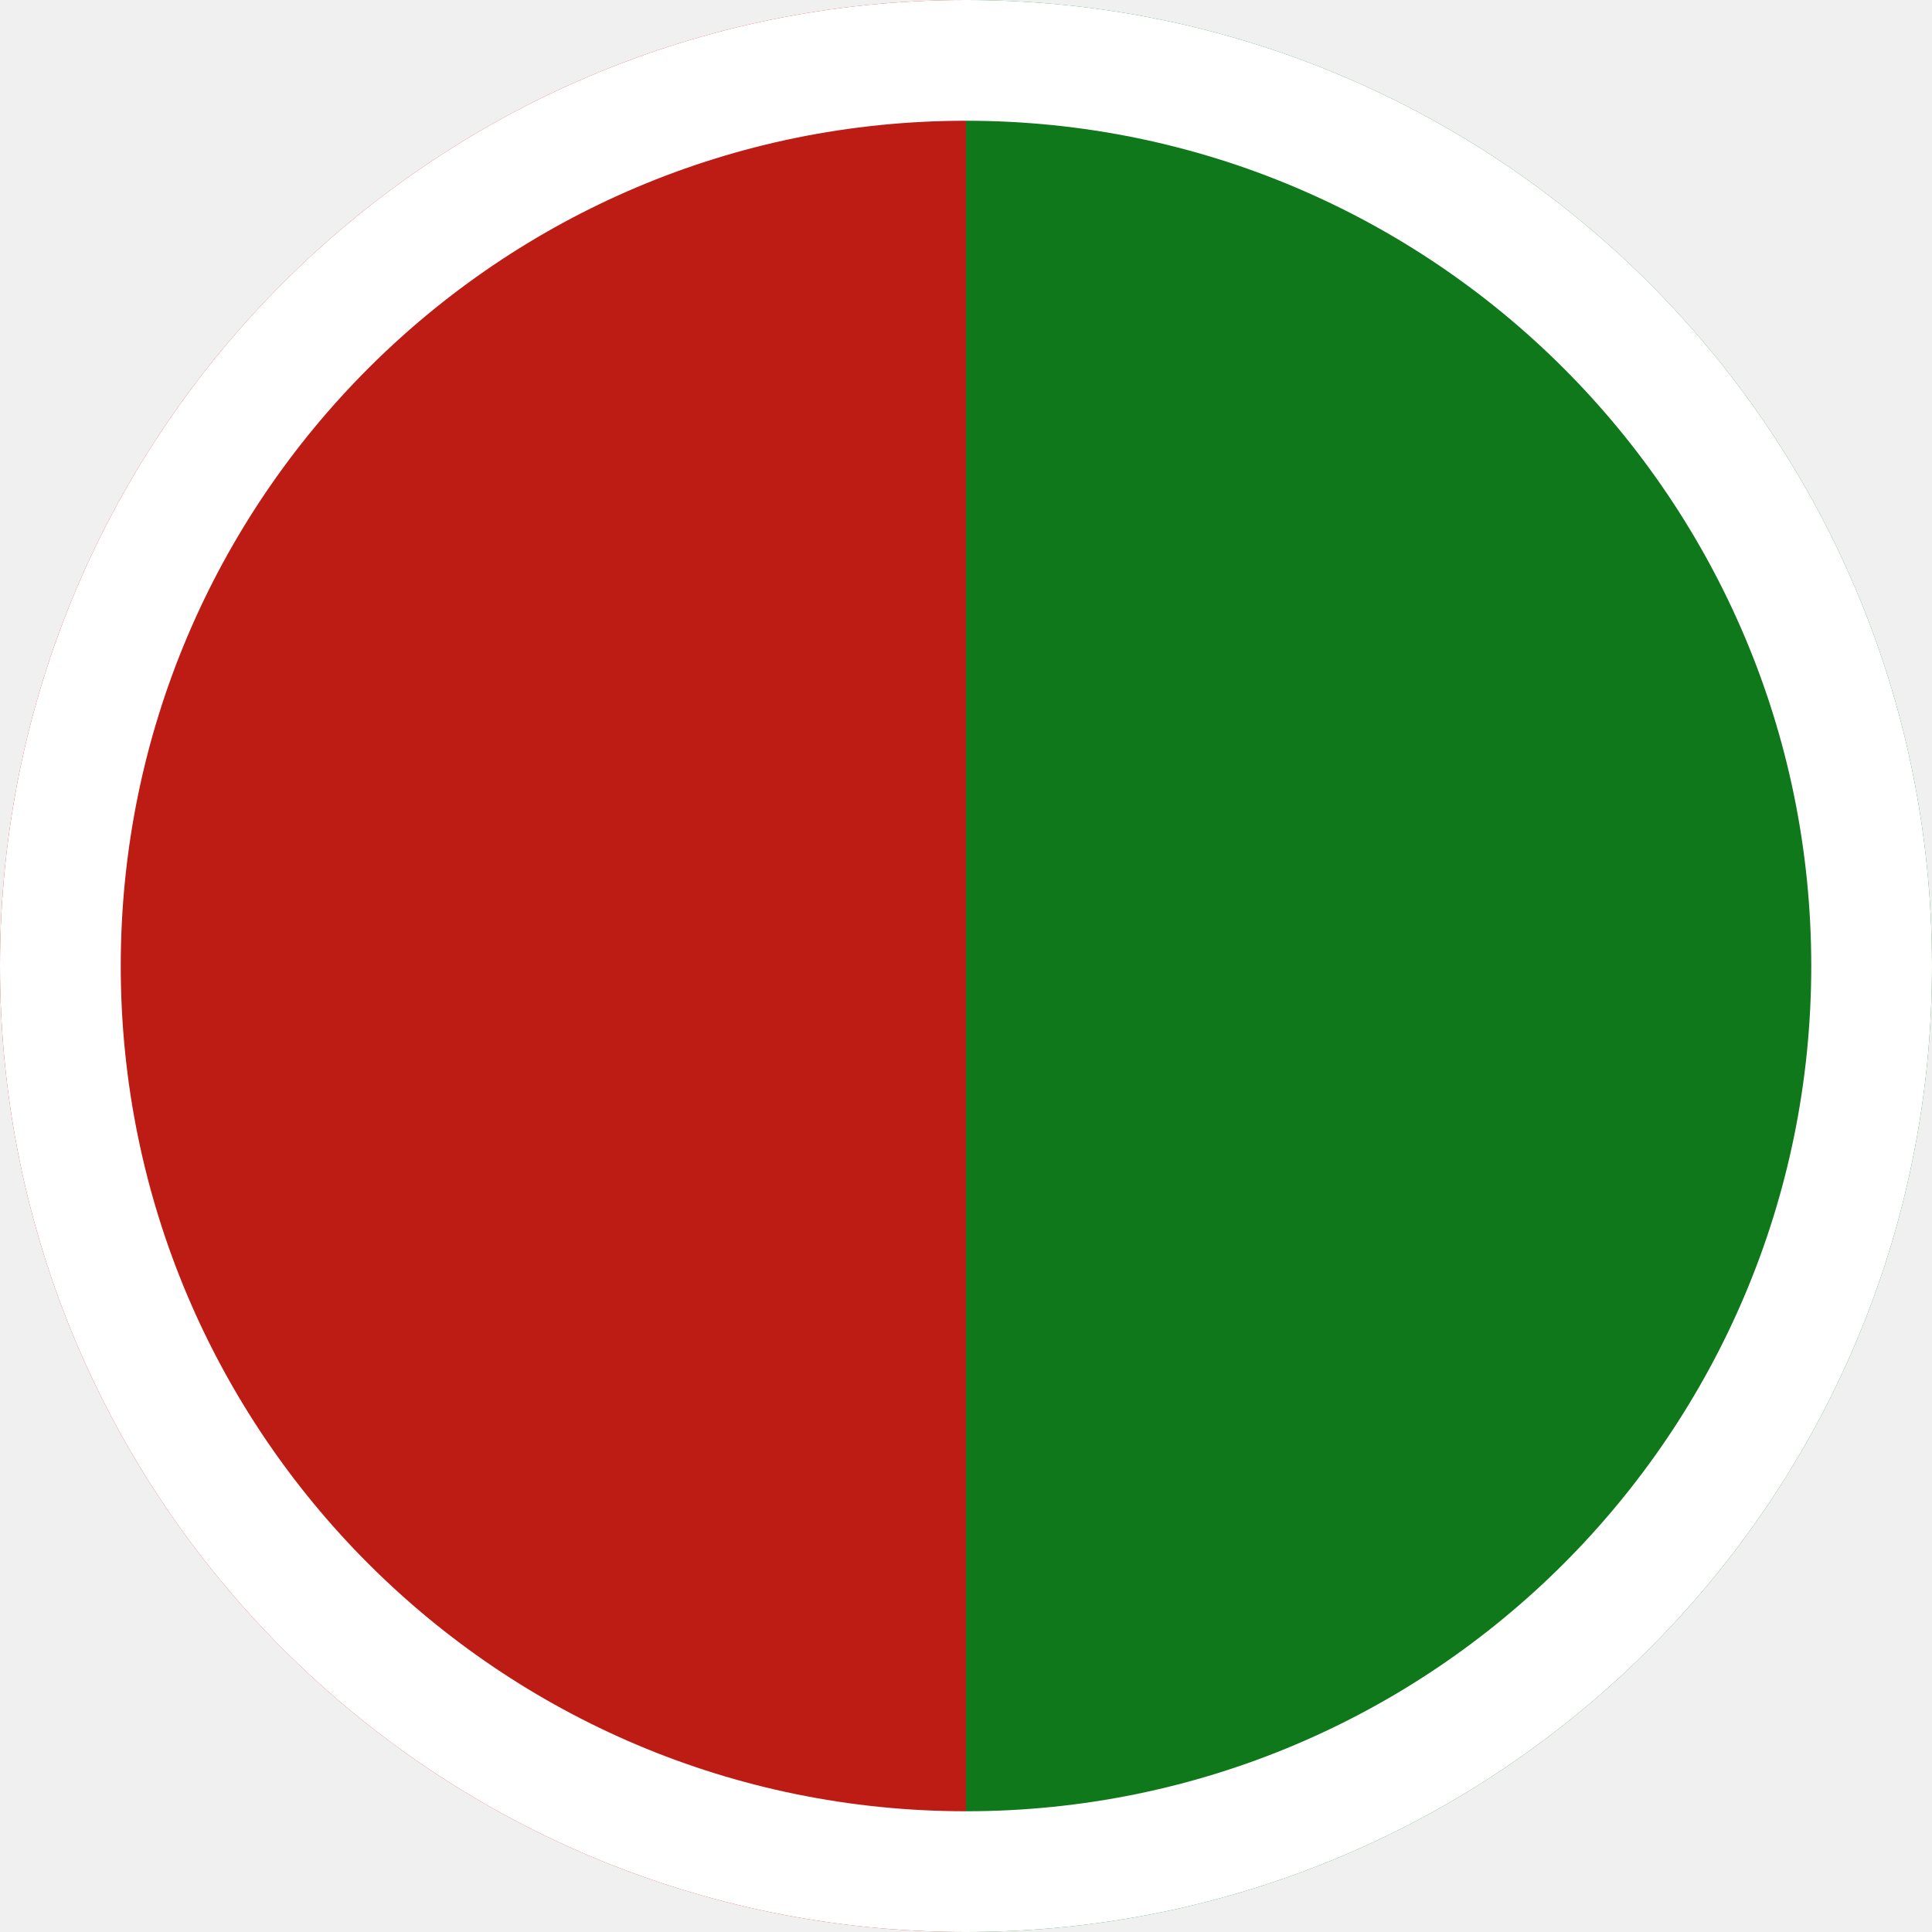
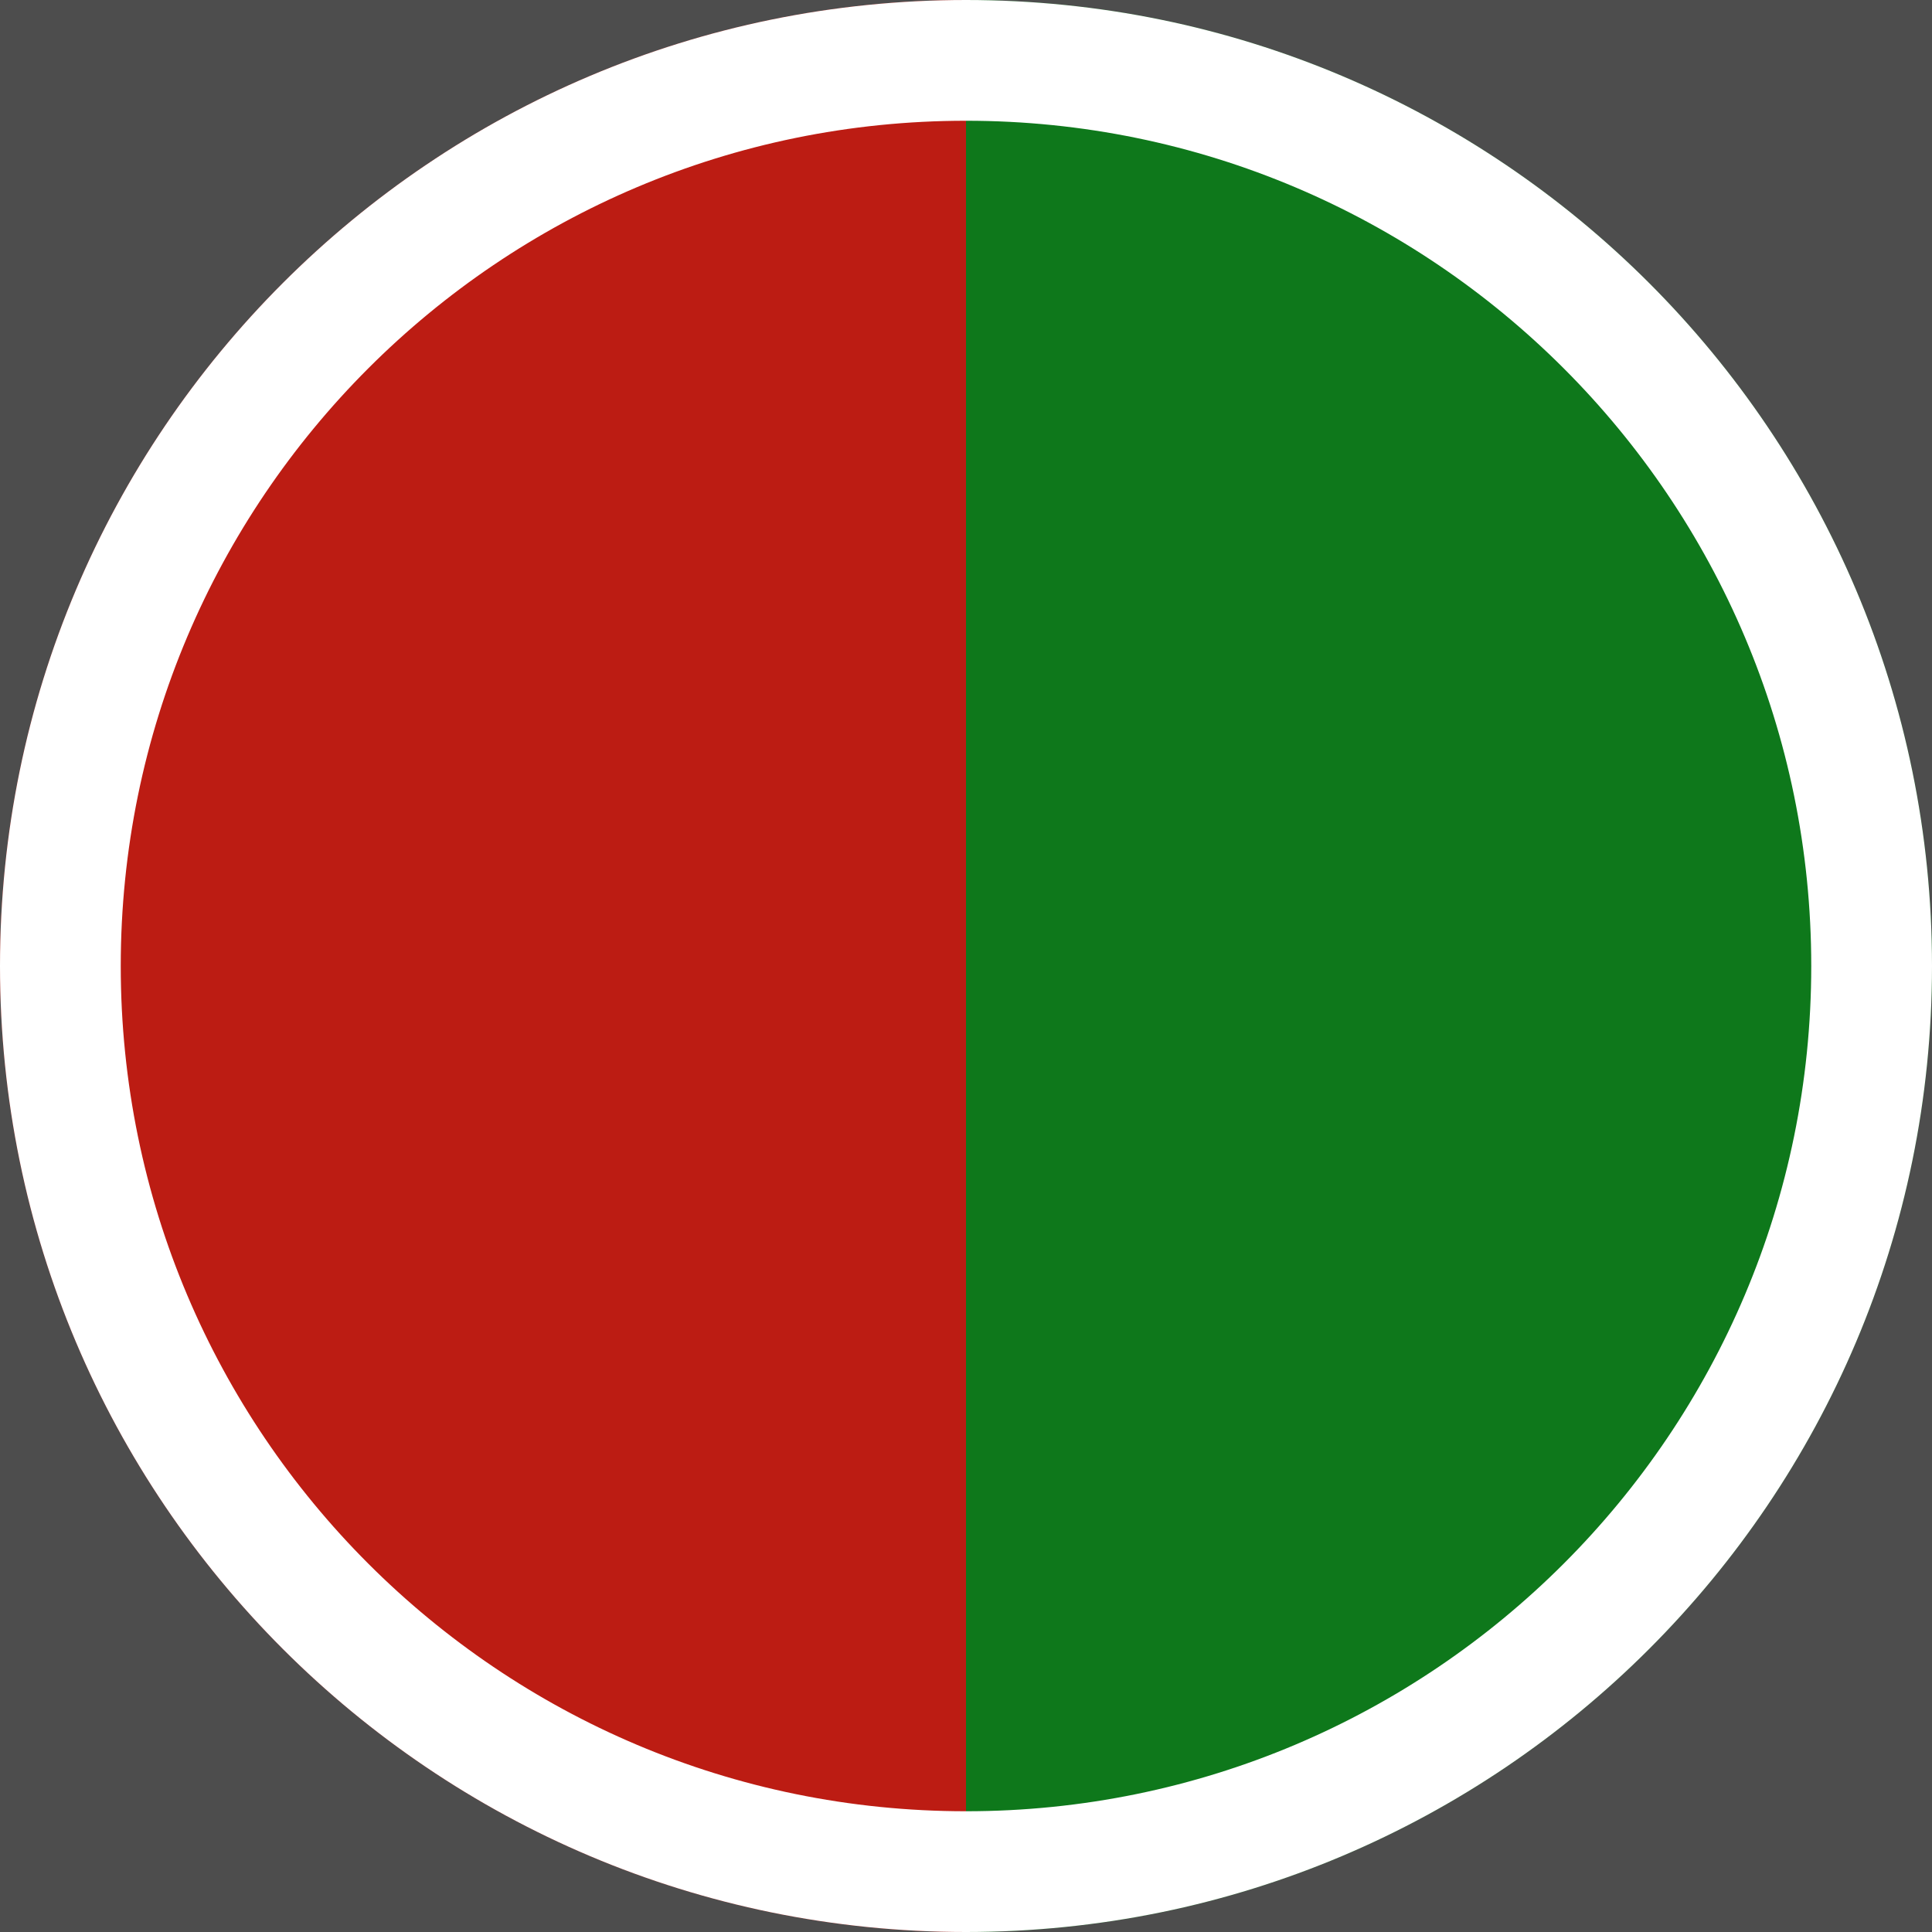
<svg xmlns="http://www.w3.org/2000/svg" viewBox="0 0 48 48">
  <defs>
-     <style>.a{fill:none;}.b{clip-path:url(#a);}.c{fill:#0e781b;}.d{fill:#bc1c13;}.e{fill:#fff;}.f{clip-path:url(#b);}.g{clip-path:url(#c);}</style>
    <clipPath id="a">
-       <circle class="a" cx="24" cy="24" r="24" />
+       <circle cx="24" cy="24" r="24" style="fill:none" />
    </clipPath>
    <clipPath id="b">
-       <circle class="a" cx="72" cy="24" r="24" />
+       <circle cx="72" cy="24" r="24" style="fill:none" />
    </clipPath>
    <clipPath id="c">
-       <circle class="a" cx="72" cy="-24" r="24" />
+       <circle cx="72" cy="-24" r="24" style="fill:none" />
    </clipPath>
  </defs>
-   <g class="b">
-     <rect class="c" x="24" width="24" height="48" />
-     <rect class="d" width="24" height="48" />
-     <path class="e" d="M24,3A21,21,0,1,1,3,24,21,21,0,0,1,24,3m0-3A24,24,0,1,0,48,24,24,24,0,0,0,24,0Z" />
+   <rect x="-288" y="-192" width="576" height="576" style="fill:#4d4d4d" />
+   <g style="clip-path:url(#a)">
+     <rect x="24" width="24" height="48" style="fill:#0e781b" />
+     <rect width="24" height="48" style="fill:#bc1c13" />
+     <path d="M24,3A21,21,0,1,1,3,24,21,21,0,0,1,24,3m0-3A24,24,0,1,0,48,24,24,24,0,0,0,24,0Z" style="fill:#fff" />
  </g>
-   <g class="f">
-     <path class="c" d="M72-.48A24.48,24.48,0,0,0,47.52,24H72Z" />
-     <path class="d" d="M47.52,24A24.48,24.48,0,0,0,72,48.48V24Z" />
+   <g style="clip-path:url(#b)">
+     <path d="M72-.48A24.48,24.48,0,0,0,47.52,24H72Z" style="fill:#0e781b" />
+     <path d="M47.52,24A24.48,24.48,0,0,0,72,48.48V24Z" style="fill:#bc1c13" />
  </g>
-   <g class="g">
-     <path class="d" d="M47.52-24A24.48,24.48,0,0,0,72,.48V-24Z" />
+   <g style="clip-path:url(#c)">
+     <path d="M47.52-24A24.48,24.48,0,0,0,72,.48V-24Z" style="fill:#bc1c13" />
  </g>
</svg>
